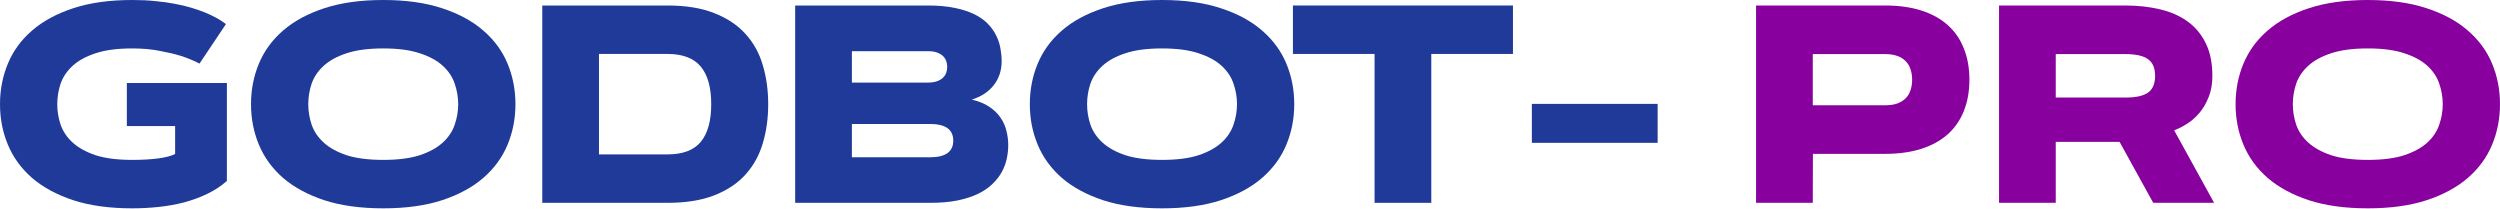
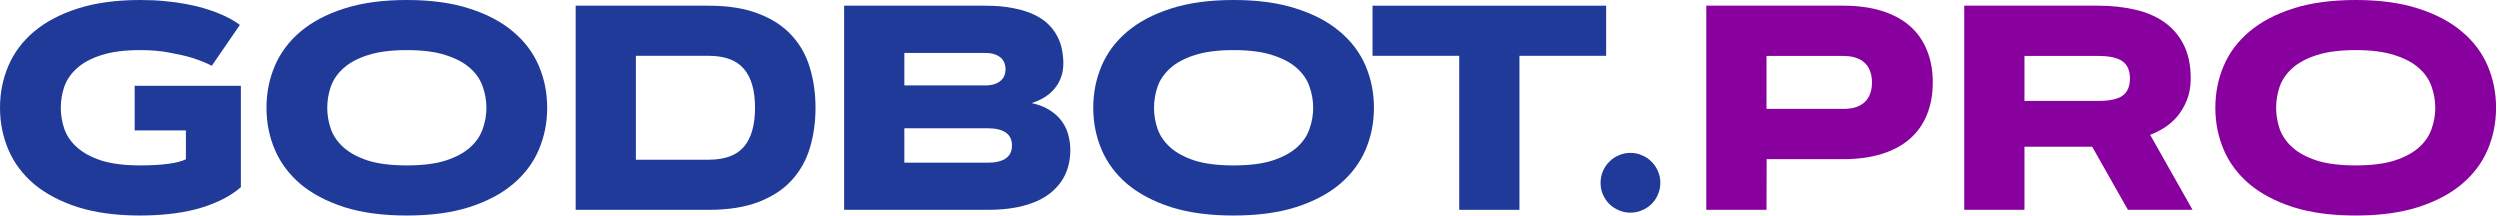
- <svg xmlns="http://www.w3.org/2000/svg" width="180" height="15" viewBox="0 0 180 15" fill="none">
-   <path d="M4.123 7.5C4.123 8.002 4.203 8.494 4.364 8.976C4.531 9.458 4.821 9.888 5.233 10.264C5.645 10.641 6.195 10.944 6.884 11.176C7.579 11.4 8.457 11.512 9.519 11.512C10.24 11.512 10.868 11.476 11.402 11.404C11.936 11.331 12.339 11.225 12.609 11.086V9.075H9.133V5.974H16.336V13.028C15.917 13.398 15.444 13.709 14.916 13.96C14.395 14.211 13.838 14.415 13.246 14.574C12.66 14.726 12.049 14.835 11.412 14.901C10.781 14.967 10.15 15 9.519 15C7.885 15 6.469 14.805 5.271 14.415C4.081 14.019 3.093 13.484 2.307 12.81C1.529 12.13 0.949 11.334 0.57 10.423C0.19 9.511 0 8.537 0 7.5C0 6.463 0.19 5.489 0.57 4.577C0.949 3.666 1.529 2.873 2.307 2.199C3.093 1.519 4.081 0.984 5.271 0.594C6.469 0.198 7.885 0 9.519 0C10.118 0 10.671 0.026 11.18 0.079C11.695 0.125 12.168 0.192 12.599 0.277C13.03 0.357 13.42 0.449 13.767 0.555C14.115 0.661 14.424 0.766 14.694 0.872C15.332 1.129 15.856 1.417 16.268 1.734L14.366 4.577C13.986 4.379 13.549 4.197 13.053 4.032C12.628 3.9 12.117 3.778 11.518 3.666C10.926 3.547 10.26 3.487 9.519 3.487C8.457 3.487 7.579 3.603 6.884 3.834C6.195 4.059 5.645 4.359 5.233 4.736C4.821 5.112 4.531 5.542 4.364 6.024C4.203 6.506 4.123 6.998 4.123 7.5Z" fill="#1F3A99" />
-   <path d="M27.593 15C25.958 15 24.542 14.805 23.345 14.415C22.154 14.019 21.166 13.484 20.381 12.81C19.602 12.13 19.023 11.334 18.643 10.423C18.263 9.511 18.073 8.537 18.073 7.5C18.073 6.463 18.263 5.489 18.643 4.577C19.023 3.666 19.602 2.873 20.381 2.199C21.166 1.519 22.154 0.984 23.345 0.594C24.542 0.198 25.958 0 27.593 0C29.228 0 30.64 0.198 31.831 0.594C33.028 0.984 34.016 1.519 34.795 2.199C35.58 2.873 36.163 3.666 36.543 4.577C36.922 5.489 37.112 6.463 37.112 7.5C37.112 8.537 36.922 9.511 36.543 10.423C36.163 11.334 35.58 12.13 34.795 12.81C34.016 13.484 33.028 14.019 31.831 14.415C30.64 14.805 29.228 15 27.593 15ZM27.593 11.512C28.655 11.512 29.53 11.4 30.219 11.176C30.914 10.944 31.468 10.641 31.879 10.264C32.291 9.888 32.578 9.458 32.739 8.976C32.906 8.494 32.99 8.002 32.99 7.5C32.99 6.998 32.906 6.506 32.739 6.024C32.578 5.542 32.291 5.112 31.879 4.736C31.468 4.359 30.914 4.059 30.219 3.834C29.53 3.603 28.655 3.487 27.593 3.487C26.531 3.487 25.652 3.603 24.957 3.834C24.268 4.059 23.718 4.359 23.306 4.736C22.894 5.112 22.605 5.542 22.437 6.024C22.276 6.506 22.196 6.998 22.196 7.5C22.196 8.002 22.276 8.494 22.437 8.976C22.605 9.458 22.894 9.888 23.306 10.264C23.718 10.641 24.268 10.944 24.957 11.176C25.652 11.4 26.531 11.512 27.593 11.512Z" fill="#1F3A99" />
-   <path d="M55.311 7.5C55.311 8.504 55.182 9.439 54.925 10.304C54.674 11.162 54.262 11.912 53.689 12.553C53.116 13.194 52.366 13.695 51.44 14.059C50.519 14.422 49.393 14.604 48.06 14.604H39.043V0.396H48.06C49.393 0.396 50.519 0.581 51.44 0.951C52.366 1.314 53.116 1.816 53.689 2.457C54.262 3.091 54.674 3.841 54.925 4.706C55.182 5.571 55.311 6.503 55.311 7.5ZM43.127 11.116H48.06C49.155 11.116 49.953 10.816 50.455 10.215C50.957 9.607 51.208 8.702 51.208 7.5C51.208 6.298 50.957 5.396 50.455 4.795C49.953 4.188 49.155 3.884 48.06 3.884H43.127V11.116Z" fill="#1F3A99" />
-   <path d="M57.252 14.604V0.396H66.819C67.566 0.396 68.213 0.456 68.76 0.575C69.314 0.687 69.787 0.842 70.179 1.04C70.572 1.238 70.894 1.47 71.145 1.734C71.396 1.998 71.592 2.279 71.734 2.576C71.882 2.873 71.981 3.18 72.033 3.497C72.091 3.808 72.12 4.112 72.12 4.409C72.12 4.739 72.071 5.05 71.975 5.34C71.878 5.631 71.737 5.895 71.55 6.133C71.363 6.371 71.135 6.579 70.865 6.757C70.601 6.929 70.301 7.067 69.967 7.173C70.462 7.285 70.877 7.454 71.212 7.678C71.553 7.903 71.824 8.161 72.023 8.451C72.229 8.742 72.374 9.059 72.458 9.402C72.548 9.746 72.593 10.096 72.593 10.452C72.593 10.77 72.557 11.093 72.487 11.423C72.416 11.754 72.297 12.074 72.129 12.384C71.962 12.688 71.737 12.976 71.454 13.246C71.177 13.517 70.829 13.755 70.411 13.96C69.993 14.158 69.5 14.316 68.934 14.435C68.367 14.548 67.711 14.604 66.964 14.604H57.252ZM66.964 11.324C68.078 11.324 68.634 10.925 68.634 10.126C68.634 9.326 68.078 8.927 66.964 8.927H61.336V11.324H66.964ZM66.819 5.945C67.083 5.945 67.302 5.911 67.476 5.845C67.656 5.779 67.798 5.694 67.901 5.588C68.01 5.482 68.087 5.363 68.132 5.231C68.177 5.092 68.2 4.954 68.2 4.815C68.2 4.676 68.177 4.541 68.132 4.409C68.087 4.27 68.01 4.148 67.901 4.042C67.798 3.937 67.656 3.851 67.476 3.785C67.302 3.719 67.083 3.686 66.819 3.686H61.336V5.945H66.819Z" fill="#1F3A99" />
-   <path d="M83.667 15C82.032 15 80.616 14.805 79.419 14.415C78.228 14.019 77.24 13.484 76.455 12.81C75.676 12.13 75.097 11.334 74.717 10.423C74.337 9.511 74.147 8.537 74.147 7.5C74.147 6.463 74.337 5.489 74.717 4.577C75.097 3.666 75.676 2.873 76.455 2.199C77.24 1.519 78.228 0.984 79.419 0.594C80.616 0.198 82.032 0 83.667 0C85.301 0 86.714 0.198 87.905 0.594C89.102 0.984 90.09 1.519 90.869 2.199C91.654 2.873 92.237 3.666 92.616 4.577C92.996 5.489 93.186 6.463 93.186 7.5C93.186 8.537 92.996 9.511 92.616 10.423C92.237 11.334 91.654 12.13 90.869 12.81C90.09 13.484 89.102 14.019 87.905 14.415C86.714 14.805 85.301 15 83.667 15ZM83.667 11.512C84.729 11.512 85.604 11.4 86.293 11.176C86.988 10.944 87.541 10.641 87.953 10.264C88.365 9.888 88.652 9.458 88.812 8.976C88.98 8.494 89.064 8.002 89.064 7.5C89.064 6.998 88.98 6.506 88.812 6.024C88.652 5.542 88.365 5.112 87.953 4.736C87.541 4.359 86.988 4.059 86.293 3.834C85.604 3.603 84.729 3.487 83.667 3.487C82.605 3.487 81.726 3.603 81.031 3.834C80.342 4.059 79.792 4.359 79.38 4.736C78.968 5.112 78.678 5.542 78.511 6.024C78.35 6.506 78.27 6.998 78.27 7.5C78.27 8.002 78.35 8.494 78.511 8.976C78.678 9.458 78.968 9.888 79.38 10.264C79.792 10.641 80.342 10.944 81.031 11.176C81.726 11.4 82.605 11.512 83.667 11.512Z" fill="#1F3A99" />
-   <path d="M108.933 0.396V3.884H103.053V14.604H98.969V3.884H93.09V0.396H108.933Z" fill="#1F3A99" />
-   <path d="M110.294 7.48H119.35V10.284H110.294V7.48Z" fill="#1F3A99" />
-   <path d="M130.52 3.894V7.579H135.734C136.075 7.579 136.368 7.536 136.612 7.45C136.857 7.358 137.056 7.232 137.211 7.074C137.372 6.909 137.488 6.714 137.558 6.489C137.636 6.258 137.674 6.007 137.674 5.736C137.674 5.466 137.636 5.218 137.558 4.993C137.488 4.762 137.372 4.567 137.211 4.409C137.056 4.244 136.857 4.118 136.612 4.032C136.368 3.94 136.075 3.894 135.734 3.894H130.52ZM126.436 14.604V0.396H135.734C136.706 0.396 137.568 0.515 138.321 0.753C139.074 0.991 139.708 1.338 140.223 1.793C140.738 2.249 141.127 2.81 141.391 3.478C141.662 4.138 141.797 4.891 141.797 5.736C141.797 6.582 141.662 7.338 141.391 8.005C141.127 8.666 140.738 9.224 140.223 9.68C139.708 10.135 139.074 10.482 138.321 10.72C137.568 10.958 136.706 11.077 135.734 11.077H130.53L130.52 14.604H126.436Z" fill="#88019E" />
-   <path d="M143.931 14.604V0.396H153.035C153.929 0.396 154.76 0.489 155.526 0.674C156.292 0.852 156.951 1.143 157.505 1.546C158.065 1.948 158.502 2.474 158.818 3.121C159.133 3.762 159.291 4.541 159.291 5.459C159.291 6.04 159.201 6.552 159.021 6.995C158.847 7.431 158.625 7.81 158.354 8.134C158.084 8.451 157.785 8.712 157.457 8.917C157.135 9.122 156.829 9.277 156.539 9.382L159.416 14.604H155.033L152.61 10.215H148.014V14.604H143.931ZM148.014 3.894V7.024H153.035C153.775 7.024 154.316 6.906 154.657 6.668C154.998 6.423 155.168 6.02 155.168 5.459C155.168 4.904 154.998 4.505 154.657 4.26C154.316 4.016 153.775 3.894 153.035 3.894H148.014Z" fill="#88019E" />
-   <path d="M170.481 15C168.846 15 167.43 14.805 166.233 14.415C165.042 14.019 164.054 13.484 163.269 12.81C162.49 12.13 161.911 11.334 161.531 10.423C161.151 9.511 160.961 8.537 160.961 7.5C160.961 6.463 161.151 5.489 161.531 4.577C161.911 3.666 162.49 2.873 163.269 2.199C164.054 1.519 165.042 0.984 166.233 0.594C167.43 0.198 168.846 0 170.481 0C172.115 0 173.528 0.198 174.719 0.594C175.916 0.984 176.904 1.519 177.683 2.199C178.468 2.873 179.051 3.666 179.43 4.577C179.81 5.489 180 6.463 180 7.5C180 8.537 179.81 9.511 179.43 10.423C179.051 11.334 178.468 12.13 177.683 12.81C176.904 13.484 175.916 14.019 174.719 14.415C173.528 14.805 172.115 15 170.481 15ZM170.481 11.512C171.543 11.512 172.418 11.4 173.107 11.176C173.802 10.944 174.355 10.641 174.767 10.264C175.179 9.888 175.466 9.458 175.626 8.976C175.794 8.494 175.878 8.002 175.878 7.5C175.878 6.998 175.794 6.506 175.626 6.024C175.466 5.542 175.179 5.112 174.767 4.736C174.355 4.359 173.802 4.059 173.107 3.834C172.418 3.603 171.543 3.487 170.481 3.487C169.419 3.487 168.54 3.603 167.845 3.834C167.156 4.059 166.606 4.359 166.194 4.736C165.782 5.112 165.492 5.542 165.325 6.024C165.164 6.506 165.084 6.998 165.084 7.5C165.084 8.002 165.164 8.494 165.325 8.976C165.492 9.458 165.782 9.888 166.194 10.264C166.606 10.641 167.156 10.944 167.845 11.176C168.54 11.4 169.419 11.512 170.481 11.512Z" fill="#88019E" />
+ <svg xmlns="http://www.w3.org/2000/svg" width="174" height="15" viewBox="0 0 174 15" fill="none">
+   <path d="M4.231 7.5C4.231 8.002 4.313 8.494 4.478 8.976C4.65 9.458 4.947 9.888 5.37 10.264C5.793 10.641 6.357 10.944 7.064 11.176C7.777 11.4 8.679 11.512 9.769 11.512C10.509 11.512 11.153 11.476 11.701 11.404C12.249 11.331 12.662 11.225 12.939 11.086V9.075H9.373V5.974H16.764V13.028C16.334 13.398 15.849 13.709 15.307 13.96C14.772 14.211 14.201 14.415 13.593 14.574C12.992 14.726 12.365 14.835 11.711 14.901C11.063 14.967 10.416 15 9.769 15C8.091 15 6.638 14.805 5.41 14.415C4.188 14.019 3.174 13.484 2.368 12.81C1.569 12.13 0.974 11.334 0.585 10.423C0.195 9.511 0 8.537 0 7.5C0 6.463 0.195 5.489 0.585 4.577C0.974 3.666 1.569 2.873 2.368 2.199C3.174 1.519 4.188 0.984 5.41 0.594C6.638 0.198 8.091 0 9.769 0C10.383 0 10.951 0.026 11.473 0.079C12.001 0.125 12.487 0.192 12.929 0.277C13.372 0.357 13.771 0.449 14.128 0.555C14.485 0.661 14.802 0.766 15.079 0.872C15.733 1.129 16.271 1.417 16.694 1.734L14.742 4.577C14.353 4.379 13.904 4.197 13.395 4.032C12.959 3.9 12.434 3.778 11.82 3.666C11.212 3.547 10.528 3.487 9.769 3.487C8.679 3.487 7.777 3.603 7.064 3.834C6.357 4.059 5.793 4.359 5.37 4.736C4.947 5.112 4.65 5.542 4.478 6.024C4.313 6.506 4.231 6.998 4.231 7.5Z" fill="#1F3A99" />
+   <path d="M28.316 15C26.638 15 25.185 14.805 23.956 14.415C22.735 14.019 21.721 13.484 20.915 12.81C20.116 12.13 19.521 11.334 19.131 10.423C18.742 9.511 18.547 8.537 18.547 7.5C18.547 6.463 18.742 5.489 19.131 4.577C19.521 3.666 20.116 2.873 20.915 2.199C21.721 1.519 22.735 0.984 23.956 0.594C25.185 0.198 26.638 0 28.316 0C29.993 0 31.443 0.198 32.665 0.594C33.894 0.984 34.907 1.519 35.707 2.199C36.513 2.873 37.11 3.666 37.5 4.577C37.89 5.489 38.084 6.463 38.084 7.5C38.084 8.537 37.89 9.511 37.5 10.423C37.11 11.334 36.513 12.13 35.707 12.81C34.907 13.484 33.894 14.019 32.665 14.415C31.443 14.805 29.993 15 28.316 15ZM28.316 11.512C29.405 11.512 30.304 11.4 31.011 11.176C31.724 10.944 32.292 10.641 32.715 10.264C33.137 9.888 33.431 9.458 33.596 8.976C33.768 8.494 33.854 8.002 33.854 7.5C33.854 6.998 33.768 6.506 33.596 6.024C33.431 5.542 33.137 5.112 32.715 4.736C32.292 4.359 31.724 4.059 31.011 3.834C30.304 3.603 29.405 3.487 28.316 3.487C27.226 3.487 26.324 3.603 25.611 3.834C24.904 4.059 24.34 4.359 23.917 4.736C23.494 5.112 23.197 5.542 23.025 6.024C22.86 6.506 22.777 6.998 22.777 7.5C22.777 8.002 22.86 8.494 23.025 8.976C23.197 9.458 23.494 9.888 23.917 10.264C24.34 10.641 24.904 10.944 25.611 11.176C26.324 11.4 27.226 11.512 28.316 11.512Z" fill="#1F3A99" />
+   <path d="M56.76 7.5C56.76 8.504 56.628 9.439 56.364 10.304C56.106 11.162 55.684 11.912 55.096 12.553C54.508 13.194 53.738 13.695 52.787 14.059C51.843 14.422 50.687 14.604 49.32 14.604H40.066V0.396H49.32C50.687 0.396 51.843 0.581 52.787 0.951C53.738 1.314 54.508 1.816 55.096 2.457C55.684 3.091 56.106 3.841 56.364 4.706C56.628 5.571 56.76 6.503 56.76 7.5ZM44.257 11.116H49.32C50.443 11.116 51.262 10.816 51.777 10.215C52.292 9.607 52.55 8.702 52.55 7.5C52.55 6.298 52.292 5.396 51.777 4.795C51.262 4.188 50.443 3.884 49.32 3.884H44.257V11.116Z" fill="#1F3A99" />
+   <path d="M58.752 14.604V0.396H68.57C69.336 0.396 70 0.456 70.561 0.575C71.129 0.687 71.615 0.842 72.018 1.04C72.421 1.238 72.751 1.47 73.009 1.734C73.266 1.998 73.468 2.279 73.613 2.576C73.765 2.873 73.867 3.18 73.92 3.497C73.98 3.808 74.009 4.112 74.009 4.409C74.009 4.739 73.96 5.05 73.861 5.34C73.762 5.631 73.616 5.895 73.425 6.133C73.233 6.371 72.999 6.579 72.721 6.757C72.451 6.929 72.143 7.067 71.8 7.173C72.308 7.285 72.734 7.454 73.078 7.678C73.428 7.903 73.705 8.161 73.91 8.451C74.121 8.742 74.27 9.059 74.356 9.402C74.448 9.746 74.495 10.096 74.495 10.452C74.495 10.77 74.458 11.093 74.386 11.423C74.313 11.754 74.191 12.074 74.019 12.384C73.847 12.688 73.616 12.976 73.326 13.246C73.042 13.517 72.685 13.755 72.256 13.96C71.826 14.158 71.321 14.316 70.74 14.435C70.159 14.548 69.485 14.604 68.719 14.604H58.752ZM68.719 11.324C69.861 11.324 70.433 10.925 70.433 10.126C70.433 9.326 69.861 8.927 68.719 8.927H62.943V11.324H68.719ZM68.57 5.945C68.841 5.945 69.065 5.911 69.244 5.845C69.429 5.779 69.574 5.694 69.68 5.588C69.792 5.482 69.871 5.363 69.917 5.231C69.964 5.092 69.987 4.954 69.987 4.815C69.987 4.676 69.964 4.541 69.917 4.409C69.871 4.27 69.792 4.148 69.68 4.042C69.574 3.937 69.429 3.851 69.244 3.785C69.065 3.719 68.841 3.686 68.57 3.686H62.943V5.945H68.57Z" fill="#1F3A99" />
+   <path d="M85.859 15C84.181 15 82.728 14.805 81.499 14.415C80.277 14.019 79.263 13.484 78.458 12.81C77.659 12.13 77.064 11.334 76.674 10.423C76.285 9.511 76.09 8.537 76.09 7.5C76.09 6.463 76.285 5.489 76.674 4.577C77.064 3.666 77.659 2.873 78.458 2.199C79.263 1.519 80.277 0.984 81.499 0.594C82.728 0.198 84.181 0 85.859 0C87.536 0 88.986 0.198 90.208 0.594C91.437 0.984 92.451 1.519 93.25 2.199C94.055 2.873 94.653 3.666 95.043 4.577C95.433 5.489 95.627 6.463 95.627 7.5C95.627 8.537 95.433 9.511 95.043 10.423C94.653 11.334 94.055 12.13 93.25 12.81C92.451 13.484 91.437 14.019 90.208 14.415C88.986 14.805 87.536 15 85.859 15ZM85.859 11.512C86.948 11.512 87.847 11.4 88.553 11.176C89.267 10.944 89.835 10.641 90.258 10.264C90.68 9.888 90.974 9.458 91.139 8.976C91.311 8.494 91.397 8.002 91.397 7.5C91.397 6.998 91.311 6.506 91.139 6.024C90.974 5.542 90.68 5.112 90.258 4.736C89.835 4.359 89.267 4.059 88.553 3.834C87.847 3.603 86.948 3.487 85.859 3.487C84.769 3.487 83.867 3.603 83.154 3.834C82.447 4.059 81.882 4.359 81.46 4.736C81.037 5.112 80.74 5.542 80.568 6.024C80.403 6.506 80.32 6.998 80.32 7.5C80.32 8.002 80.403 8.494 80.568 8.976C80.74 9.458 81.037 9.888 81.46 10.264C81.882 10.641 82.447 10.944 83.154 11.176C83.867 11.4 84.769 11.512 85.859 11.512Z" fill="#1F3A99" />
+   <path d="M111.787 0.396V3.884H105.753V14.604H101.562V3.884H95.528V0.396H111.787Z" fill="#1F3A99" />
+   <path d="M111.4 12.721C111.4 12.437 111.453 12.17 111.559 11.919C111.671 11.661 111.82 11.44 112.005 11.255C112.196 11.063 112.417 10.915 112.668 10.809C112.919 10.697 113.19 10.641 113.481 10.641C113.765 10.641 114.032 10.697 114.283 10.809C114.541 10.915 114.762 11.063 114.947 11.255C115.139 11.44 115.287 11.661 115.393 11.919C115.505 12.17 115.561 12.437 115.561 12.721C115.561 13.012 115.505 13.283 115.393 13.534C115.287 13.785 115.139 14.006 114.947 14.197C114.762 14.382 114.541 14.528 114.283 14.633C114.032 14.746 113.765 14.802 113.481 14.802C113.19 14.802 112.919 14.746 112.668 14.633C112.417 14.528 112.196 14.382 112.005 14.197C111.82 14.006 111.671 13.785 111.559 13.534C111.453 13.283 111.4 13.012 111.4 12.721Z" fill="#1F3A99" />
+   <path d="M122.949 3.894V7.579H128.299C128.649 7.579 128.95 7.536 129.201 7.45C129.452 7.358 129.657 7.232 129.815 7.074C129.98 6.909 130.099 6.714 130.172 6.489C130.251 6.258 130.291 6.007 130.291 5.736C130.291 5.466 130.251 5.218 130.172 4.993C130.099 4.762 129.98 4.567 129.815 4.409C129.657 4.244 129.452 4.118 129.201 4.032C128.95 3.94 128.649 3.894 128.299 3.894H122.949ZM118.758 14.604V0.396H128.299C129.297 0.396 130.182 0.515 130.954 0.753C131.727 0.991 132.378 1.338 132.906 1.793C133.435 2.249 133.834 2.81 134.105 3.478C134.382 4.138 134.521 4.891 134.521 5.736C134.521 6.582 134.382 7.338 134.105 8.005C133.834 8.666 133.435 9.224 132.906 9.68C132.378 10.135 131.727 10.482 130.954 10.72C130.182 10.958 129.297 11.077 128.299 11.077H122.959L122.949 14.604H118.758Z" fill="#88019E" />
+   <path d="M136.711 14.604V0.396H146.054C146.972 0.396 147.824 0.489 148.61 0.674C149.396 0.852 150.073 1.143 150.641 1.546C151.215 1.948 151.665 2.474 151.988 3.121C152.312 3.762 152.474 4.541 152.474 5.459C152.474 6.04 152.381 6.552 152.196 6.995C152.018 7.431 151.79 7.81 151.513 8.134C151.235 8.451 150.928 8.712 150.591 8.917C150.261 9.122 149.947 9.277 149.65 9.382L152.602 14.604H148.104L145.618 10.215H140.902V14.604H136.711ZM140.902 3.894V7.024H146.054C146.813 7.024 147.368 6.906 147.718 6.668C148.068 6.423 148.243 6.02 148.243 5.459C148.243 4.904 148.068 4.505 147.718 4.26C147.368 4.016 146.813 3.894 146.054 3.894H140.902Z" fill="#88019E" />
+   <path d="M163.956 15C162.279 15 160.826 14.805 159.597 14.415C158.375 14.019 157.361 13.484 156.556 12.81C155.756 12.13 155.162 11.334 154.772 10.423C154.382 9.511 154.188 8.537 154.188 7.5C154.188 6.463 154.382 5.489 154.772 4.577C155.162 3.666 155.756 2.873 156.556 2.199C157.361 1.519 158.375 0.984 159.597 0.594C160.826 0.198 162.279 0 163.956 0C165.634 0 167.084 0.198 168.306 0.594C169.534 0.984 170.548 1.519 171.347 2.199C172.153 2.873 172.751 3.666 173.141 4.577C173.53 5.489 173.725 6.463 173.725 7.5C173.725 8.537 173.53 9.511 173.141 10.423C172.751 11.334 172.153 12.13 171.347 12.81C170.548 13.484 169.534 14.019 168.306 14.415C167.084 14.805 165.634 15 163.956 15ZM163.956 11.512C165.046 11.512 165.945 11.4 166.651 11.176C167.365 10.944 167.933 10.641 168.355 10.264C168.778 9.888 169.072 9.458 169.237 8.976C169.409 8.494 169.495 8.002 169.495 7.5C169.495 6.998 169.409 6.506 169.237 6.024C169.072 5.542 168.778 5.112 168.355 4.736C167.933 4.359 167.365 4.059 166.651 3.834C165.945 3.603 165.046 3.487 163.956 3.487C162.867 3.487 161.965 3.603 161.252 3.834C160.545 4.059 159.98 4.359 159.558 4.736C159.135 5.112 158.838 5.542 158.666 6.024C158.501 6.506 158.418 6.998 158.418 7.5C158.418 8.002 158.501 8.494 158.666 8.976C158.838 9.458 159.135 9.888 159.558 10.264C159.98 10.641 160.545 10.944 161.252 11.176C161.965 11.4 162.867 11.512 163.956 11.512Z" fill="#88019E" />
</svg>
